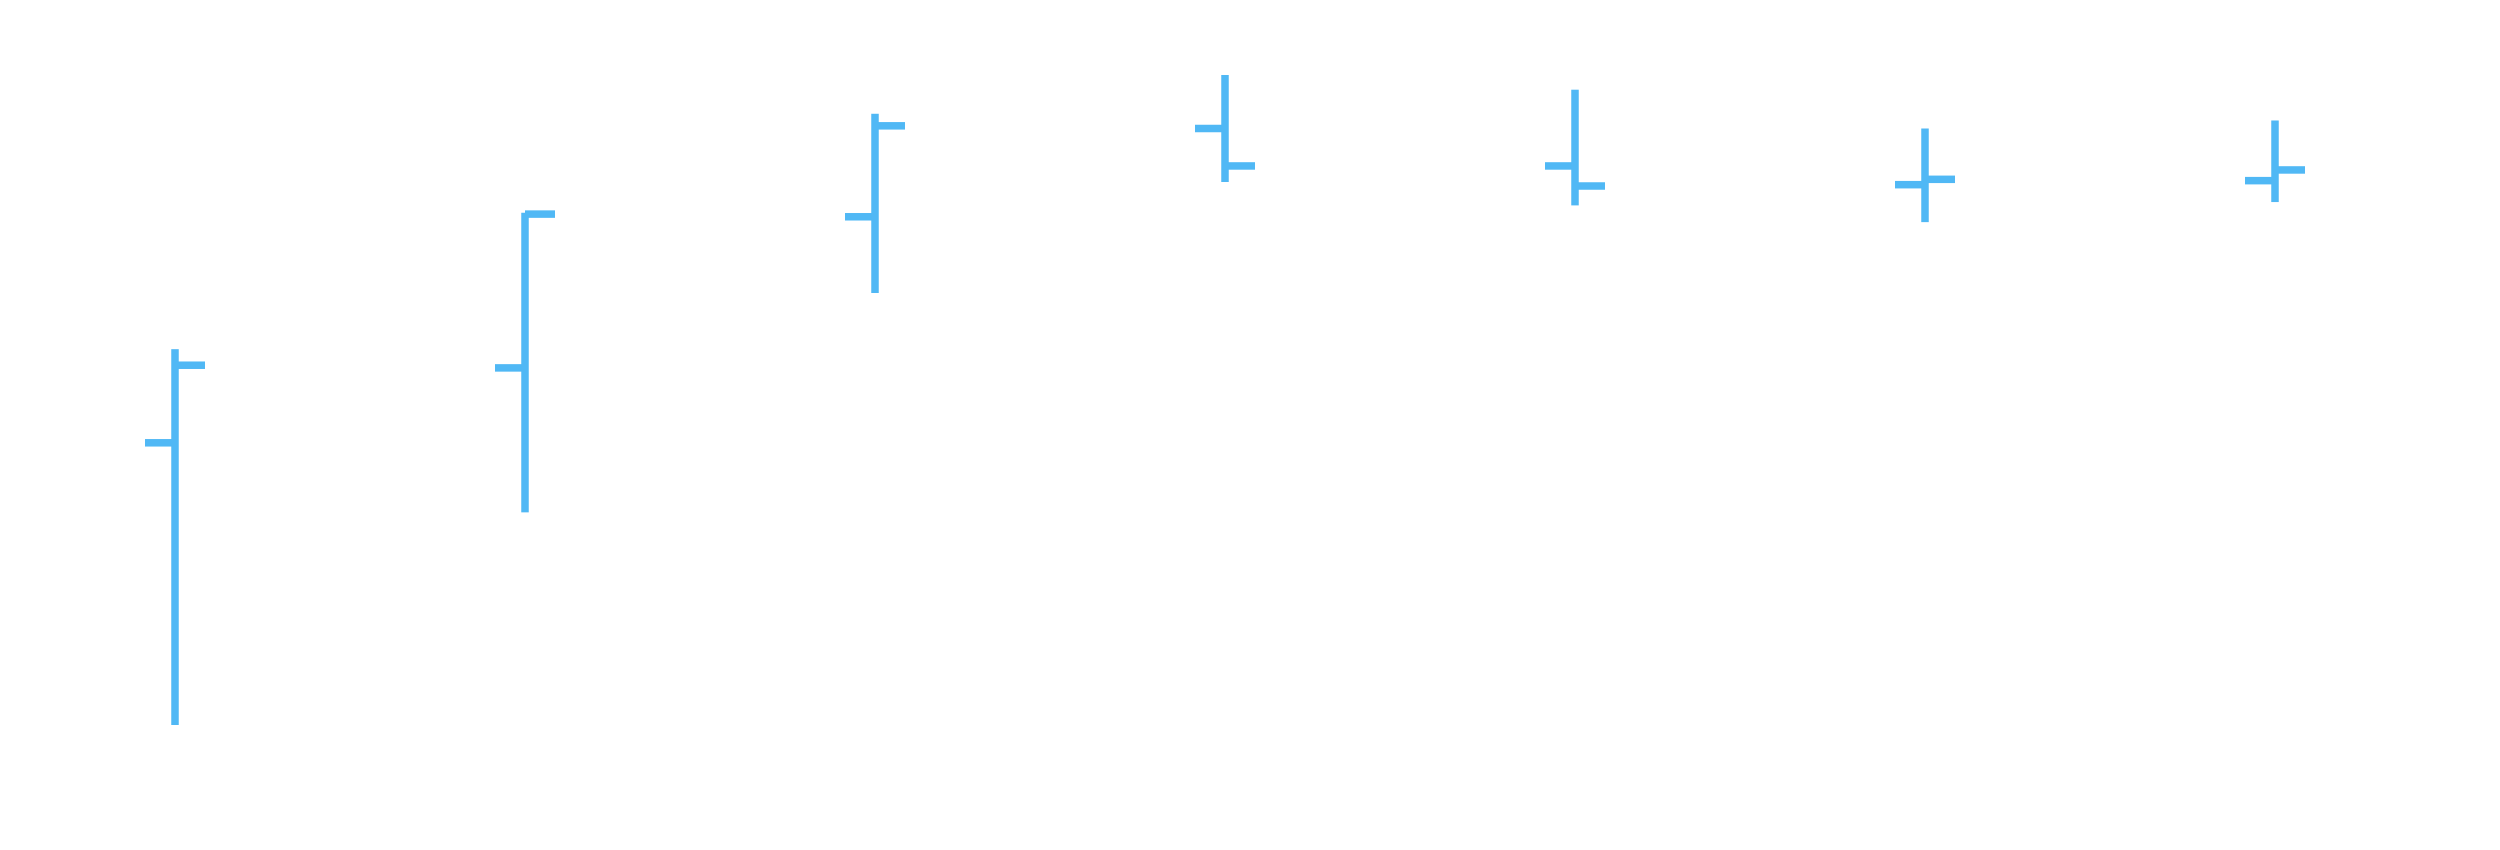
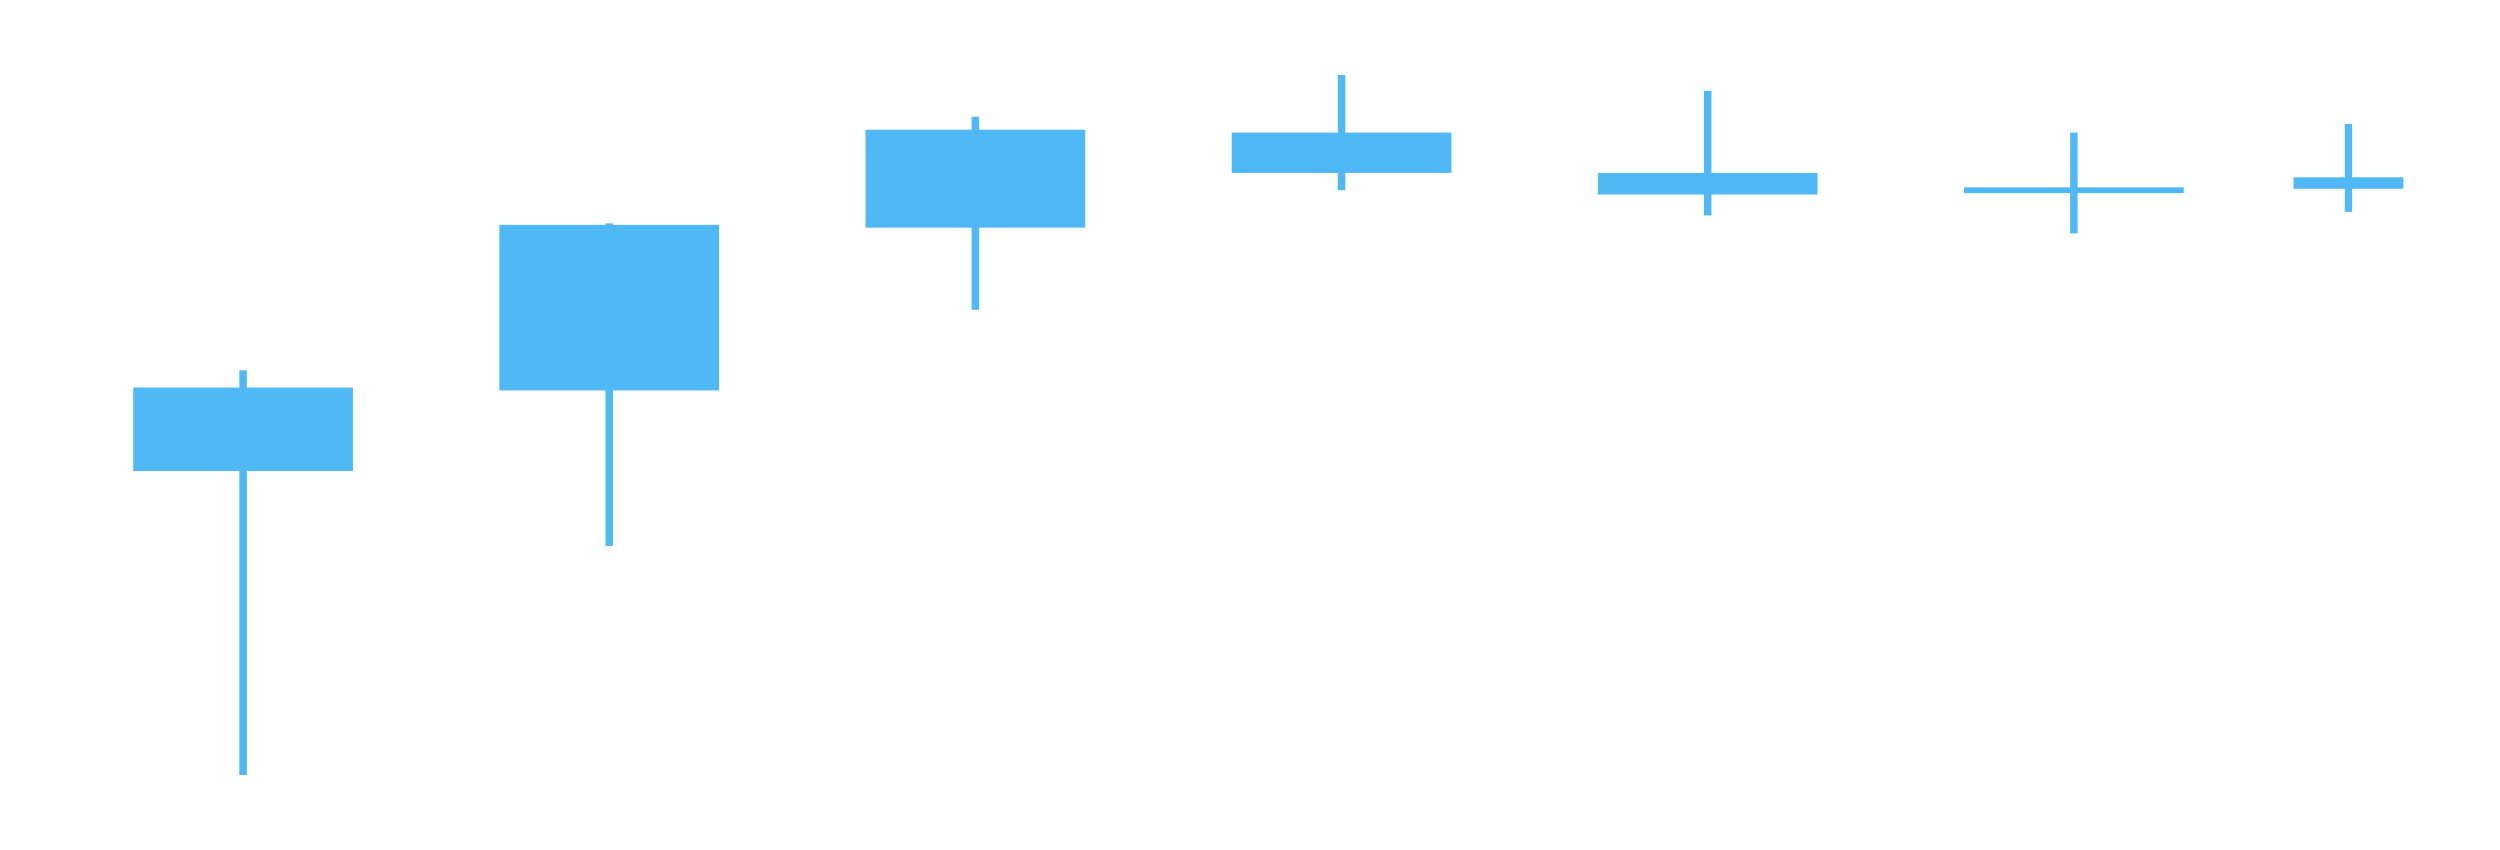
<svg xmlns="http://www.w3.org/2000/svg" viewBox="0 0 1000 340" role="img" aria-labelledby="t d">
-   <g stroke="#50b8f5" stroke-width="3" fill="none">
-     <path d="M70,139.67 V290.0 M58,177.12 H70 M70,146.09 H82" />
-     <path d="M210,85.1 V204.94 M198,147.16 H210 M210,85.64 H222" />
-     <path d="M350,45.51 V117.2 M338,86.71 H350 M350,50.33 H362" />
-     <path d="M490,30.0 V72.8 M478,51.4 H490 M490,66.38 H502" />
-     <path d="M630,35.88 V82.16 M618,66.38 H630 M630,74.4 H642" />
-     <path d="M770,51.4 V88.85 M758,73.87 H770 M770,71.73 H782" />
-     <path d="M910,48.19 V80.82 M898,72.26 H910 M910,67.98 H922" />
-   </g>
+   <line x1="97.23" y1="148.11" x2="97.23" y2="310.00" stroke="#50b8f5" stroke-width="3.00" />
+   <rect x="53.29" y="155.02" width="87.88" height="33.42" fill="#50b8f5" />
+   <line x1="243.69" y1="89.34" x2="243.69" y2="218.39" stroke="#50b8f5" stroke-width="3.00" />
+   <rect x="199.75" y="89.92" width="87.88" height="66.26" fill="#50b8f5" />
+   <line x1="390.15" y1="46.71" x2="390.15" y2="123.91" stroke="#50b8f5" stroke-width="3.00" />
+   <rect x="346.22" y="51.89" width="87.88" height="39.18" fill="#50b8f5" />
+   <line x1="536.62" y1="30.00" x2="536.62" y2="76.09" stroke="#50b8f5" stroke-width="3.00" />
+   <rect x="492.68" y="53.04" width="87.88" height="16.13" fill="#50b8f5" />
+   <line x1="683.08" y1="36.34" x2="683.08" y2="86.17" stroke="#50b8f5" stroke-width="3.00" />
+   <rect x="639.14" y="69.18" width="87.88" height="8.64" fill="#50b8f5" />
+   <line x1="829.54" y1="53.04" x2="829.54" y2="93.37" stroke="#50b8f5" stroke-width="3.00" />
+   <rect x="785.60" y="74.94" width="87.88" height="2.31" fill="#50b8f5" />
+   <line x1="939.38" y1="49.59" x2="939.38" y2="84.73" stroke="#50b8f5" stroke-width="2.93" />
+   <rect x="917.42" y="70.90" width="43.94" height="4.61" fill="#50b8f5" />
</svg>
